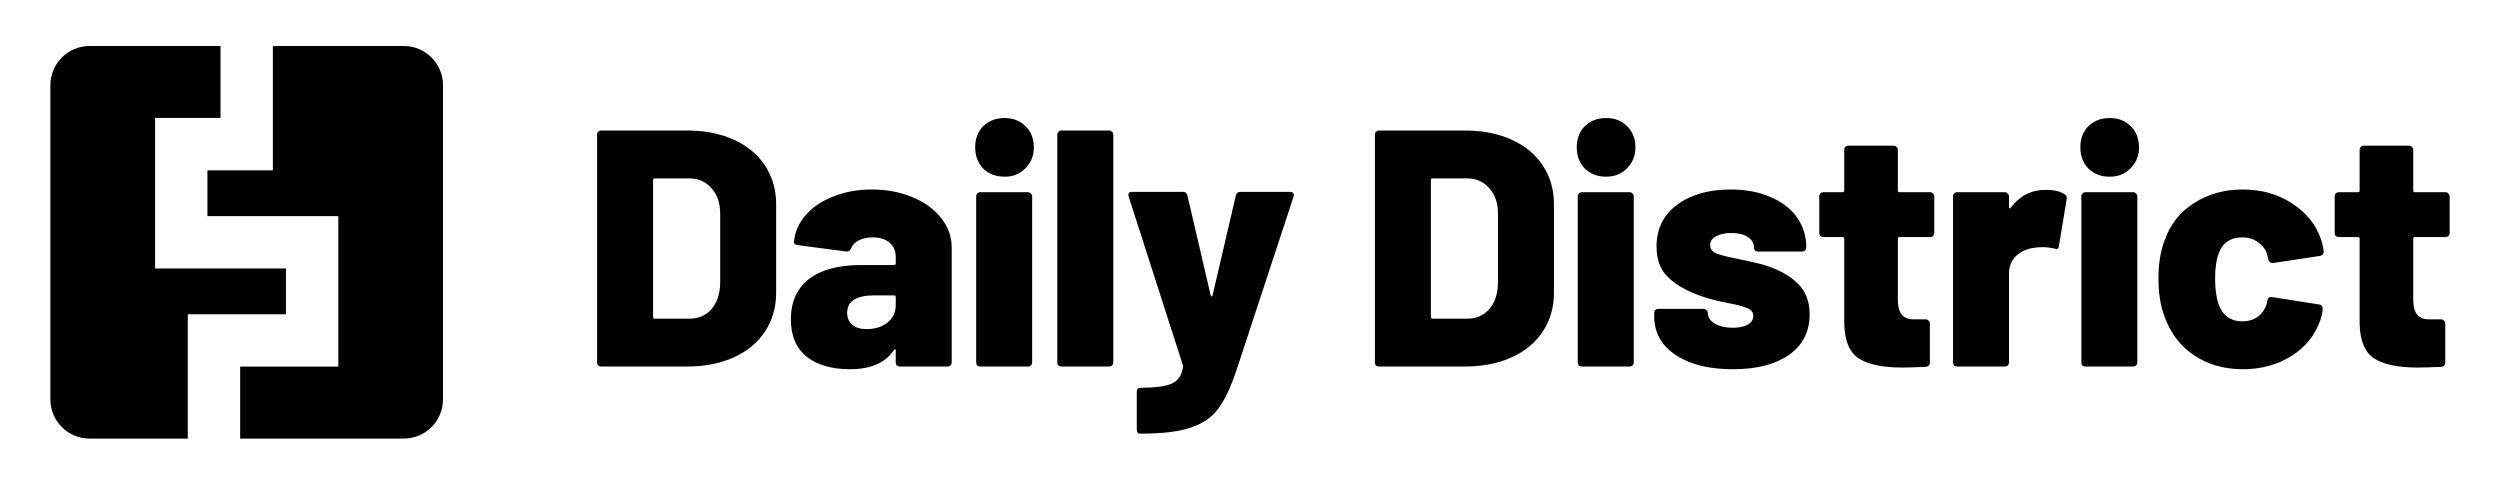
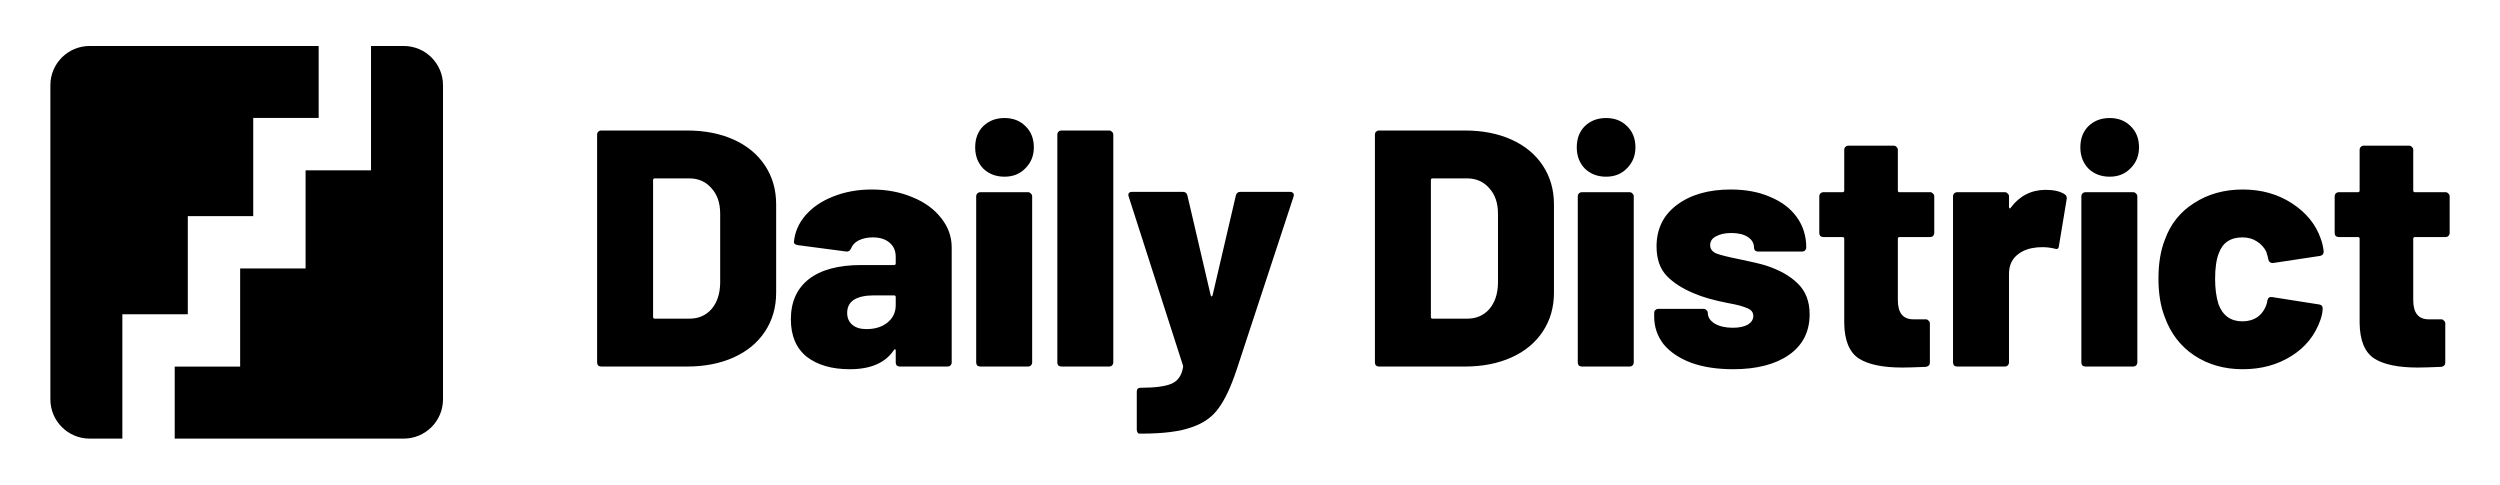
<svg xmlns="http://www.w3.org/2000/svg" viewBox="0 0 325.09 63.24" width="325" height="63" role="img" aria-label="Daily District">
-   <path fill="currentColor" fill-rule="evenodd" d="M11.124 6.000H52.113A5.124 5.124 0 0 1 57.236 11.124V52.113A5.124 5.124 0 0 1 52.113 57.236H11.124A5.124 5.124 0 0 1 6.000 52.113V11.124A5.124 5.124 0 0 1 11.124 6.000ZM28.202 6.000L28.202 15.393L19.663 15.393L19.663 35.034L36.742 35.034L36.742 41.011L23.933 41.011L23.933 57.236L30.764 57.236L30.764 47.843L43.573 47.843L43.573 28.202L26.494 28.202L26.494 22.225L35.034 22.225L35.034 6.000Z" />
+   <path fill="currentColor" fill-rule="evenodd" d="M11.124 6.000H52.113A5.124 5.124 0 0 1 57.236 11.124V52.113A5.124 5.124 0 0 1 52.113 57.236H11.124A5.124 5.124 0 0 1 6.000 52.113V11.124A5.124 5.124 0 0 1 11.124 6.000ZM41.011 6.000L41.011 15.393L32.472 15.393L32.472 28.202L23.933 28.202L23.933 41.011L15.393 41.011L15.393 57.236L22.225 57.236L22.225 47.843L30.764 47.843L30.764 35.034L39.304 35.034L39.304 22.225L47.843 22.225L47.843 6.000Z" />
  <path fill="currentColor" transform="translate(75.19 3.83)" d="M 2.684,44 Q 2.464,44 2.288,43.868 2.156,43.692 2.156,43.472 V 13.728 q 0,-0.22 0.132,-0.352 Q 2.464,13.2 2.684,13.2 h 11.22 q 3.432,0 6.072,1.188 2.64,1.188 4.092,3.388 1.452,2.2 1.452,5.06 v 11.528 q 0,2.86 -1.452,5.06 -1.452,2.2 -4.092,3.388 -2.64,1.188 -6.072,1.188 Z M 9.46,37.532 q 0,0.22 0.22,0.22 h 4.532 q 1.76,0 2.86,-1.232 1.1,-1.276 1.144,-3.388 v -9.064 q 0,-2.112 -1.144,-3.344 -1.1,-1.276 -2.904,-1.276 H 9.68 q -0.22,0 -0.22,0.22 z M 38,20.9 q 2.948,0 5.324,1.012 2.376,0.968 3.74,2.728 1.364,1.716 1.364,3.828 v 15.004 q 0,0.22 -0.176,0.396 -0.132,0.132 -0.352,0.132 h -6.248 q -0.22,0 -0.396,-0.132 -0.132,-0.176 -0.132,-0.396 v -1.54 q 0,-0.176 -0.088,-0.176 -0.088,-0.044 -0.176,0.132 -1.672,2.464 -5.72,2.464 -3.52,0 -5.632,-1.628 -2.068,-1.672 -2.068,-4.884 0,-3.388 2.332,-5.236 2.376,-1.848 6.864,-1.848 h 4.268 q 0.22,0 0.22,-0.22 V 29.7 q 0,-1.188 -0.792,-1.848 -0.792,-0.704 -2.2,-0.704 -1.056,0 -1.848,0.396 -0.748,0.396 -0.968,1.012 -0.22,0.484 -0.616,0.44 l -6.336,-0.836 q -0.528,-0.088 -0.528,-0.396 0.176,-1.936 1.496,-3.476 1.364,-1.584 3.608,-2.464 2.288,-0.924 5.06,-0.924 z m -0.704,18.216 q 1.672,0 2.728,-0.836 1.1,-0.88 1.1,-2.288 v -1.056 q 0,-0.22 -0.22,-0.22 h -2.64 q -1.672,0 -2.596,0.572 -0.88,0.572 -0.88,1.716 0,0.968 0.66,1.54 0.66,0.572 1.848,0.572 z M 55.32,19.228 q -1.672,0 -2.772,-1.056 -1.056,-1.1 -1.056,-2.772 0,-1.716 1.056,-2.772 1.1,-1.056 2.772,-1.056 1.672,0 2.728,1.056 1.1,1.056 1.1,2.772 0,1.628 -1.1,2.728 -1.056,1.1 -2.728,1.1 z M 52.152,44 q -0.22,0 -0.396,-0.132 -0.132,-0.176 -0.132,-0.396 V 21.78 q 0,-0.22 0.132,-0.352 0.176,-0.176 0.396,-0.176 h 6.248 q 0.22,0 0.352,0.176 0.176,0.132 0.176,0.352 v 21.692 q 0,0.22 -0.176,0.396 -0.132,0.132 -0.352,0.132 z m 10.588,0 q -0.22,0 -0.396,-0.132 -0.132,-0.176 -0.132,-0.396 V 13.728 q 0,-0.22 0.132,-0.352 0.176,-0.176 0.396,-0.176 h 6.248 q 0.22,0 0.352,0.176 0.176,0.132 0.176,0.352 v 29.744 q 0,0.22 -0.176,0.396 -0.132,0.132 -0.352,0.132 z m 10.148,8.756 q -0.132,0 -0.22,-0.176 -0.088,-0.132 -0.088,-0.352 V 47.3 q 0,-0.528 0.484,-0.528 2.816,0 4.048,-0.528 1.232,-0.528 1.496,-2.112 0.044,-0.088 0,-0.264 l -7.084,-22.044 q -0.044,-0.088 -0.044,-0.22 0,-0.396 0.484,-0.396 h 6.644 q 0.44,0 0.572,0.44 l 3.036,13.024 q 0.044,0.176 0.132,0.176 0.088,0 0.132,-0.176 l 3.036,-13.024 q 0.132,-0.44 0.572,-0.44 h 6.512 q 0.264,0 0.396,0.176 0.132,0.132 0.044,0.44 l -7.436,22.616 q -1.1,3.3 -2.332,4.972 -1.188,1.716 -3.52,2.508 -2.288,0.836 -6.556,0.836 z M 104.184,44 q -0.22,0 -0.396,-0.132 -0.132,-0.176 -0.132,-0.396 V 13.728 q 0,-0.22 0.132,-0.352 0.176,-0.176 0.396,-0.176 h 11.22 q 3.432,0 6.072,1.188 2.64,1.188 4.092,3.388 1.452,2.2 1.452,5.06 v 11.528 q 0,2.86 -1.452,5.06 -1.452,2.2 -4.092,3.388 -2.64,1.188 -6.072,1.188 z m 6.776,-6.468 q 0,0.22 0.22,0.22 h 4.532 q 1.76,0 2.86,-1.232 1.1,-1.276 1.144,-3.388 v -9.064 q 0,-2.112 -1.144,-3.344 -1.1,-1.276 -2.904,-1.276 h -4.488 q -0.22,0 -0.22,0.22 z m 22.864,-18.304 q -1.672,0 -2.772,-1.056 -1.056,-1.1 -1.056,-2.772 0,-1.716 1.056,-2.772 1.1,-1.056 2.772,-1.056 1.672,0 2.728,1.056 1.1,1.056 1.1,2.772 0,1.628 -1.1,2.728 -1.056,1.1 -2.728,1.1 z M 130.656,44 q -0.22,0 -0.396,-0.132 -0.132,-0.176 -0.132,-0.396 V 21.78 q 0,-0.22 0.132,-0.352 0.176,-0.176 0.396,-0.176 h 6.248 q 0.22,0 0.352,0.176 0.176,0.132 0.176,0.352 v 21.692 q 0,0.22 -0.176,0.396 -0.132,0.132 -0.352,0.132 z m 19.74,0.352 q -3.124,0 -5.456,-0.836 -2.332,-0.88 -3.608,-2.42 -1.232,-1.584 -1.232,-3.608 v -0.484 q 0,-0.22 0.132,-0.352 0.176,-0.176 0.396,-0.176 h 5.94 q 0.22,0 0.352,0.176 0.176,0.132 0.176,0.352 0,0.836 0.924,1.408 0.924,0.528 2.332,0.528 1.232,0 1.936,-0.396 0.748,-0.44 0.748,-1.144 0,-0.704 -0.792,-1.012 -0.748,-0.352 -2.464,-0.66 -2.772,-0.528 -4.488,-1.276 -2.244,-0.924 -3.564,-2.288 -1.32,-1.408 -1.32,-3.828 0,-3.432 2.64,-5.412 2.684,-2.024 7.04,-2.024 2.948,0 5.148,0.968 2.244,0.924 3.476,2.64 1.232,1.716 1.232,3.96 0,0.22 -0.176,0.396 -0.132,0.132 -0.352,0.132 h -5.764 q -0.22,0 -0.396,-0.132 -0.132,-0.176 -0.132,-0.396 0,-0.836 -0.792,-1.364 -0.792,-0.528 -2.156,-0.528 -1.232,0 -2.024,0.44 -0.748,0.396 -0.748,1.144 0,0.748 0.836,1.1 0.836,0.308 2.816,0.704 2.552,0.528 3.564,0.836 2.728,0.88 4.224,2.376 1.54,1.496 1.54,4.004 0,3.432 -2.728,5.324 -2.684,1.848 -7.26,1.848 z m 26.252,-17.776 q 0,0.22 -0.176,0.396 -0.132,0.132 -0.352,0.132 h -4.004 q -0.22,0 -0.22,0.22 v 8.008 q 0,2.508 2.024,2.508 h 1.628 q 0.22,0 0.352,0.176 0.176,0.132 0.176,0.352 v 5.104 q 0,0.484 -0.528,0.572 -2.112,0.088 -3.08,0.088 -3.828,0 -5.676,-1.188 -1.848,-1.232 -1.892,-4.62 v -11 q 0,-0.22 -0.22,-0.22 h -2.508 q -0.22,0 -0.396,-0.132 -0.132,-0.176 -0.132,-0.396 V 21.78 q 0,-0.22 0.132,-0.352 0.176,-0.176 0.396,-0.176 h 2.508 q 0.22,0 0.22,-0.22 v -5.324 q 0,-0.22 0.132,-0.352 0.176,-0.176 0.396,-0.176 h 5.94 q 0.22,0 0.352,0.176 0.176,0.132 0.176,0.352 v 5.324 q 0,0.22 0.22,0.22 h 4.004 q 0.22,0 0.352,0.176 0.176,0.132 0.176,0.352 z m 14.548,-5.632 q 1.584,0 2.464,0.572 0.352,0.22 0.264,0.66 l -1.012,6.116 q -0.044,0.528 -0.616,0.308 -0.792,-0.176 -1.496,-0.176 -0.748,0 -1.144,0.088 -1.364,0.176 -2.332,1.056 -0.924,0.88 -0.924,2.332 v 11.572 q 0,0.22 -0.176,0.396 -0.132,0.132 -0.352,0.132 h -6.248 q -0.22,0 -0.396,-0.132 -0.132,-0.176 -0.132,-0.396 V 21.78 q 0,-0.22 0.132,-0.352 0.176,-0.176 0.396,-0.176 h 6.248 q 0.22,0 0.352,0.176 0.176,0.132 0.176,0.352 v 1.408 q 0,0.132 0.088,0.176 0.088,0.044 0.132,-0.088 1.76,-2.332 4.576,-2.332 z m 8.344,-1.716 q -1.672,0 -2.772,-1.056 -1.056,-1.1 -1.056,-2.772 0,-1.716 1.056,-2.772 1.1,-1.056 2.772,-1.056 1.672,0 2.728,1.056 1.1,1.056 1.1,2.772 0,1.628 -1.1,2.728 -1.056,1.1 -2.728,1.1 z M 196.372,44 q -0.22,0 -0.396,-0.132 -0.132,-0.176 -0.132,-0.396 V 21.78 q 0,-0.22 0.132,-0.352 0.176,-0.176 0.396,-0.176 h 6.248 q 0.22,0 0.352,0.176 0.176,0.132 0.176,0.352 v 21.692 q 0,0.22 -0.176,0.396 -0.132,0.132 -0.352,0.132 z m 20.532,0.352 q -3.608,0 -6.336,-1.804 -2.684,-1.804 -3.828,-4.972 -0.836,-2.112 -0.836,-5.06 0,-2.948 0.836,-5.06 1.1,-3.08 3.828,-4.796 2.728,-1.76 6.336,-1.76 3.652,0 6.424,1.804 2.772,1.804 3.74,4.576 0.308,0.792 0.396,1.716 0,0.484 -0.484,0.572 l -6.116,0.924 h -0.088 q -0.396,0 -0.528,-0.44 l -0.088,-0.396 q -0.088,-0.352 -0.176,-0.616 -0.396,-0.836 -1.232,-1.364 -0.792,-0.528 -1.892,-0.528 -2.332,0 -3.08,2.068 -0.484,1.232 -0.484,3.344 0,1.892 0.44,3.3 0.836,2.244 3.124,2.244 1.144,0 1.98,-0.572 0.836,-0.616 1.188,-1.716 0.044,-0.088 0.044,-0.264 0.044,-0.044 0.044,-0.176 0.132,-0.528 0.616,-0.44 l 6.16,0.968 q 0.44,0.088 0.44,0.484 0,0.66 -0.264,1.452 -1.056,3.08 -3.828,4.796 -2.728,1.716 -6.336,1.716 z m 27,-17.776 q 0,0.22 -0.176,0.396 -0.132,0.132 -0.352,0.132 h -4.004 q -0.22,0 -0.22,0.22 v 8.008 q 0,2.508 2.024,2.508 h 1.628 q 0.22,0 0.352,0.176 0.176,0.132 0.176,0.352 v 5.104 q 0,0.484 -0.528,0.572 -2.112,0.088 -3.08,0.088 -3.828,0 -5.676,-1.188 -1.848,-1.232 -1.892,-4.62 v -11 q 0,-0.22 -0.22,-0.22 h -2.508 q -0.22,0 -0.396,-0.132 -0.132,-0.176 -0.132,-0.396 V 21.78 q 0,-0.22 0.132,-0.352 0.176,-0.176 0.396,-0.176 h 2.508 q 0.22,0 0.22,-0.22 v -5.324 q 0,-0.22 0.132,-0.352 0.176,-0.176 0.396,-0.176 h 5.94 q 0.22,0 0.352,0.176 0.176,0.132 0.176,0.352 v 5.324 q 0,0.22 0.22,0.22 h 4.004 q 0.22,0 0.352,0.176 0.176,0.132 0.176,0.352 z" />
</svg>
